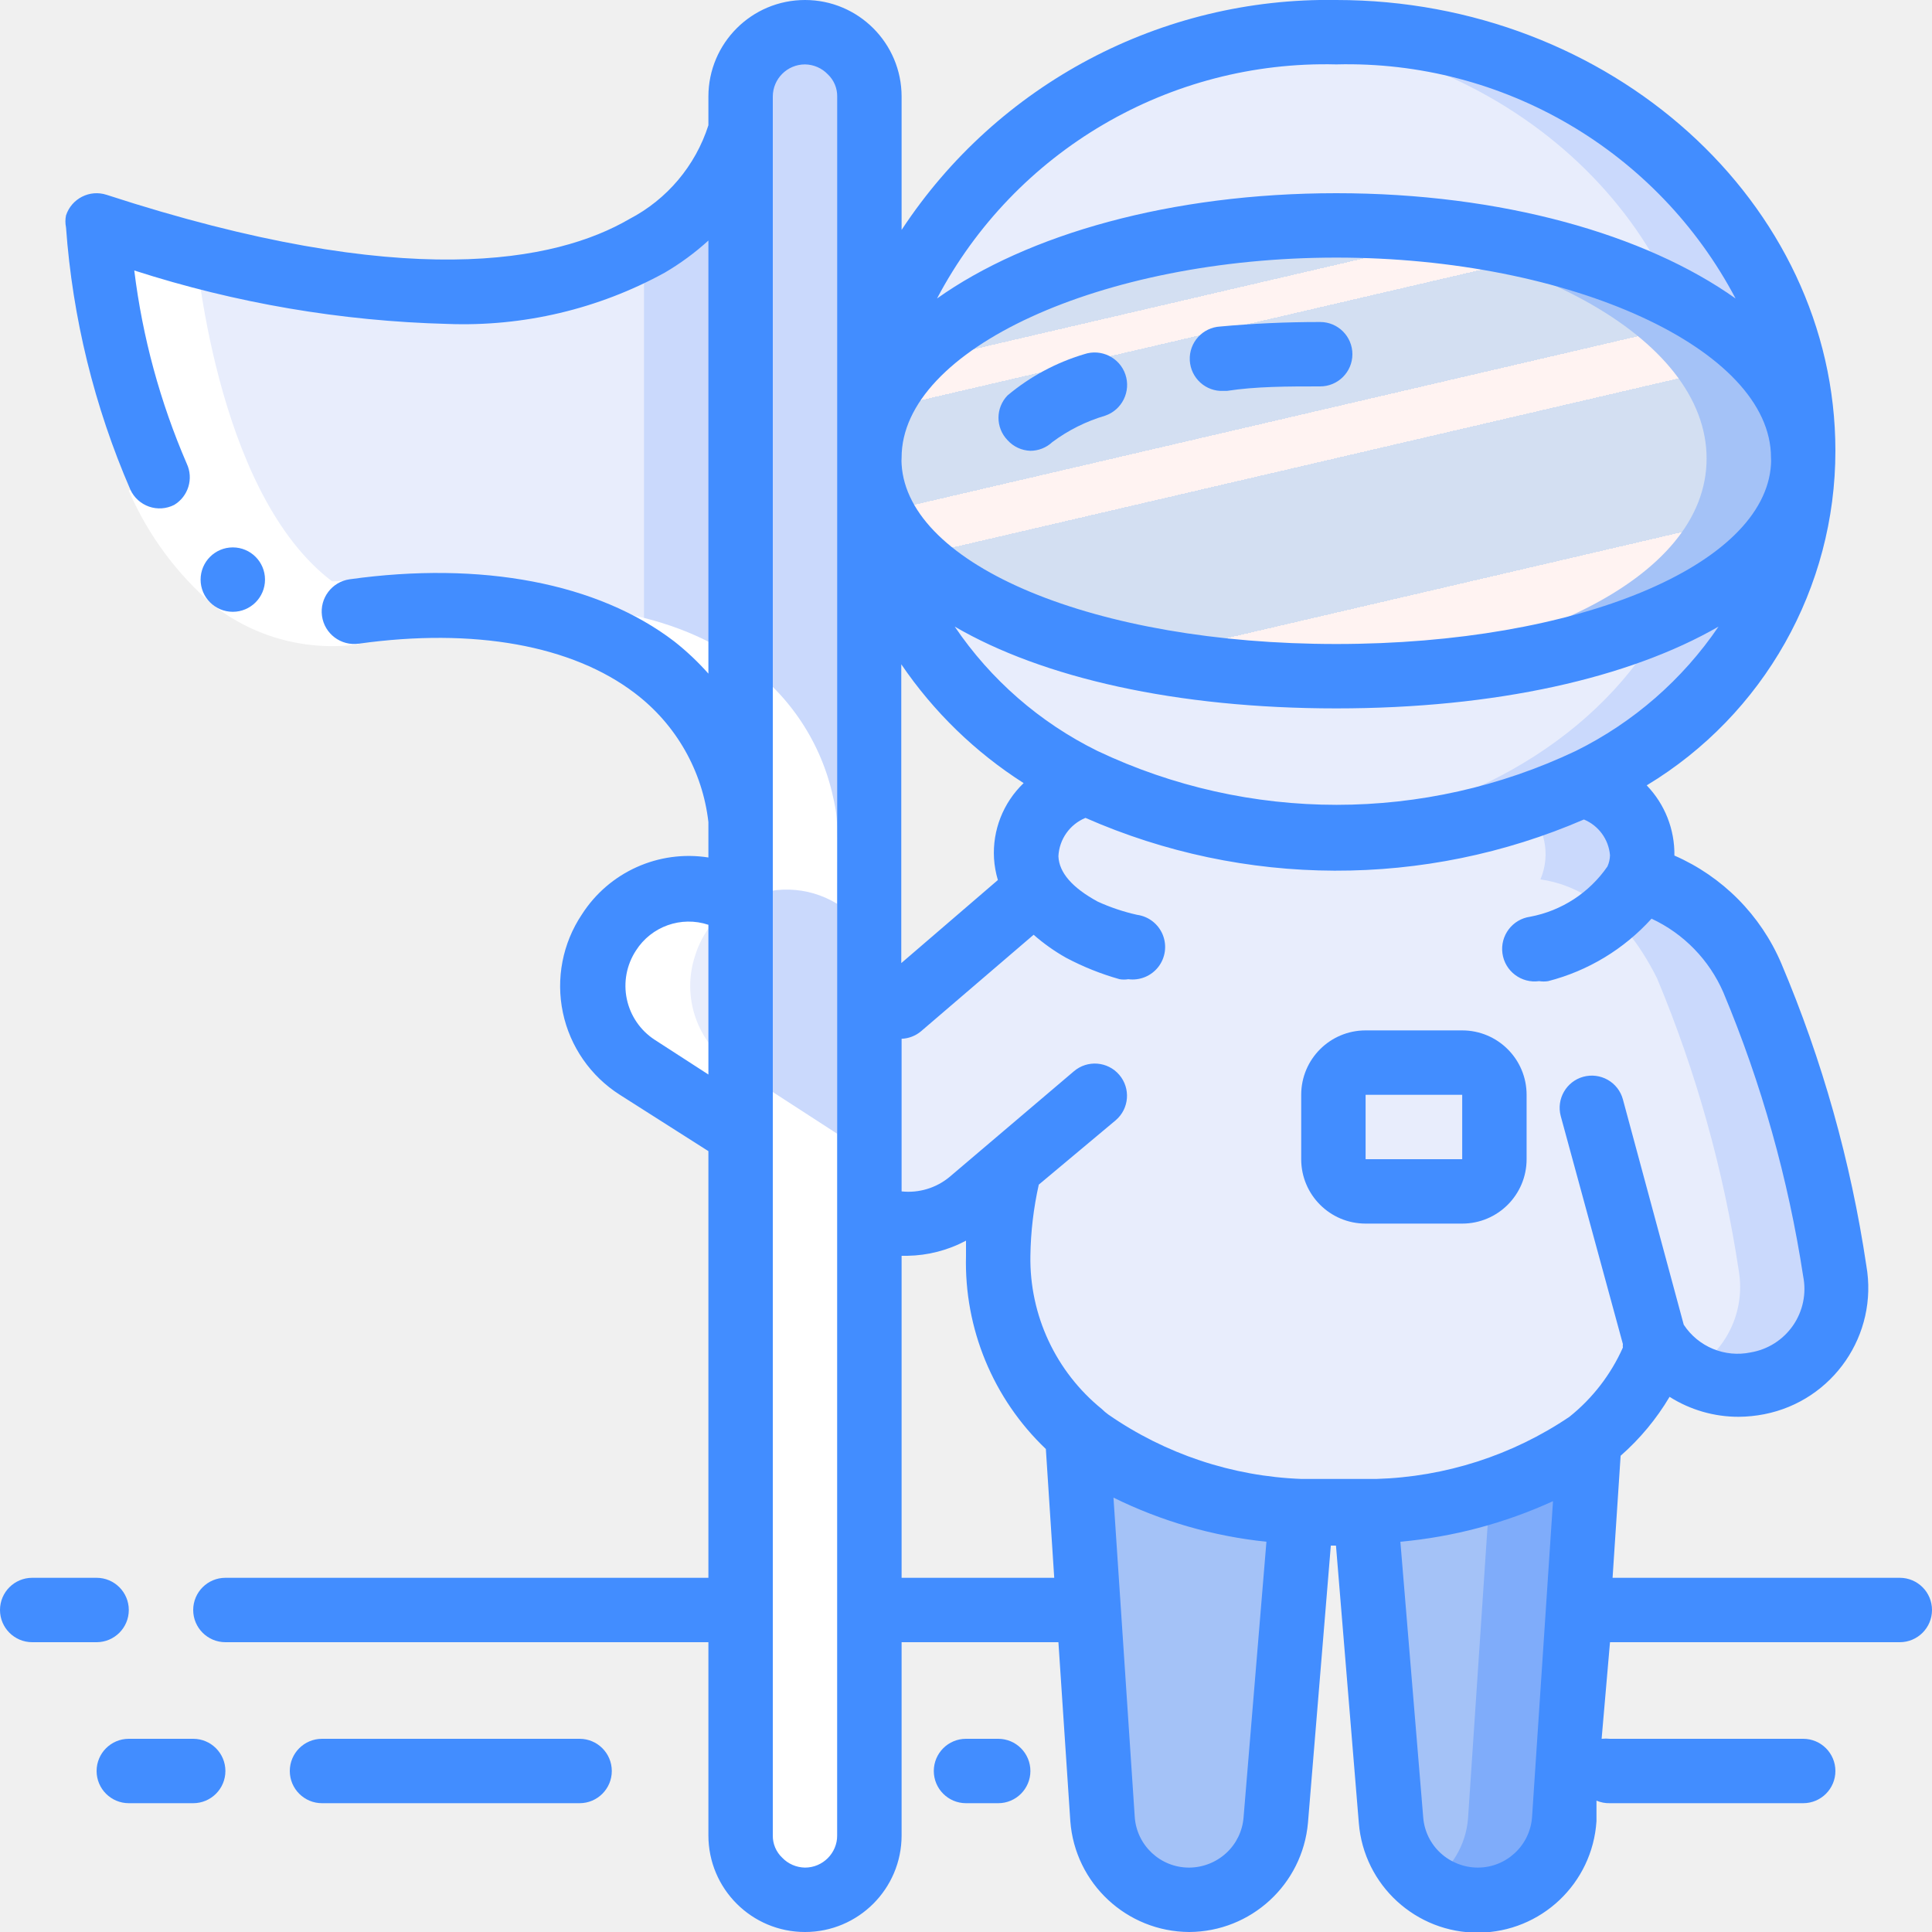
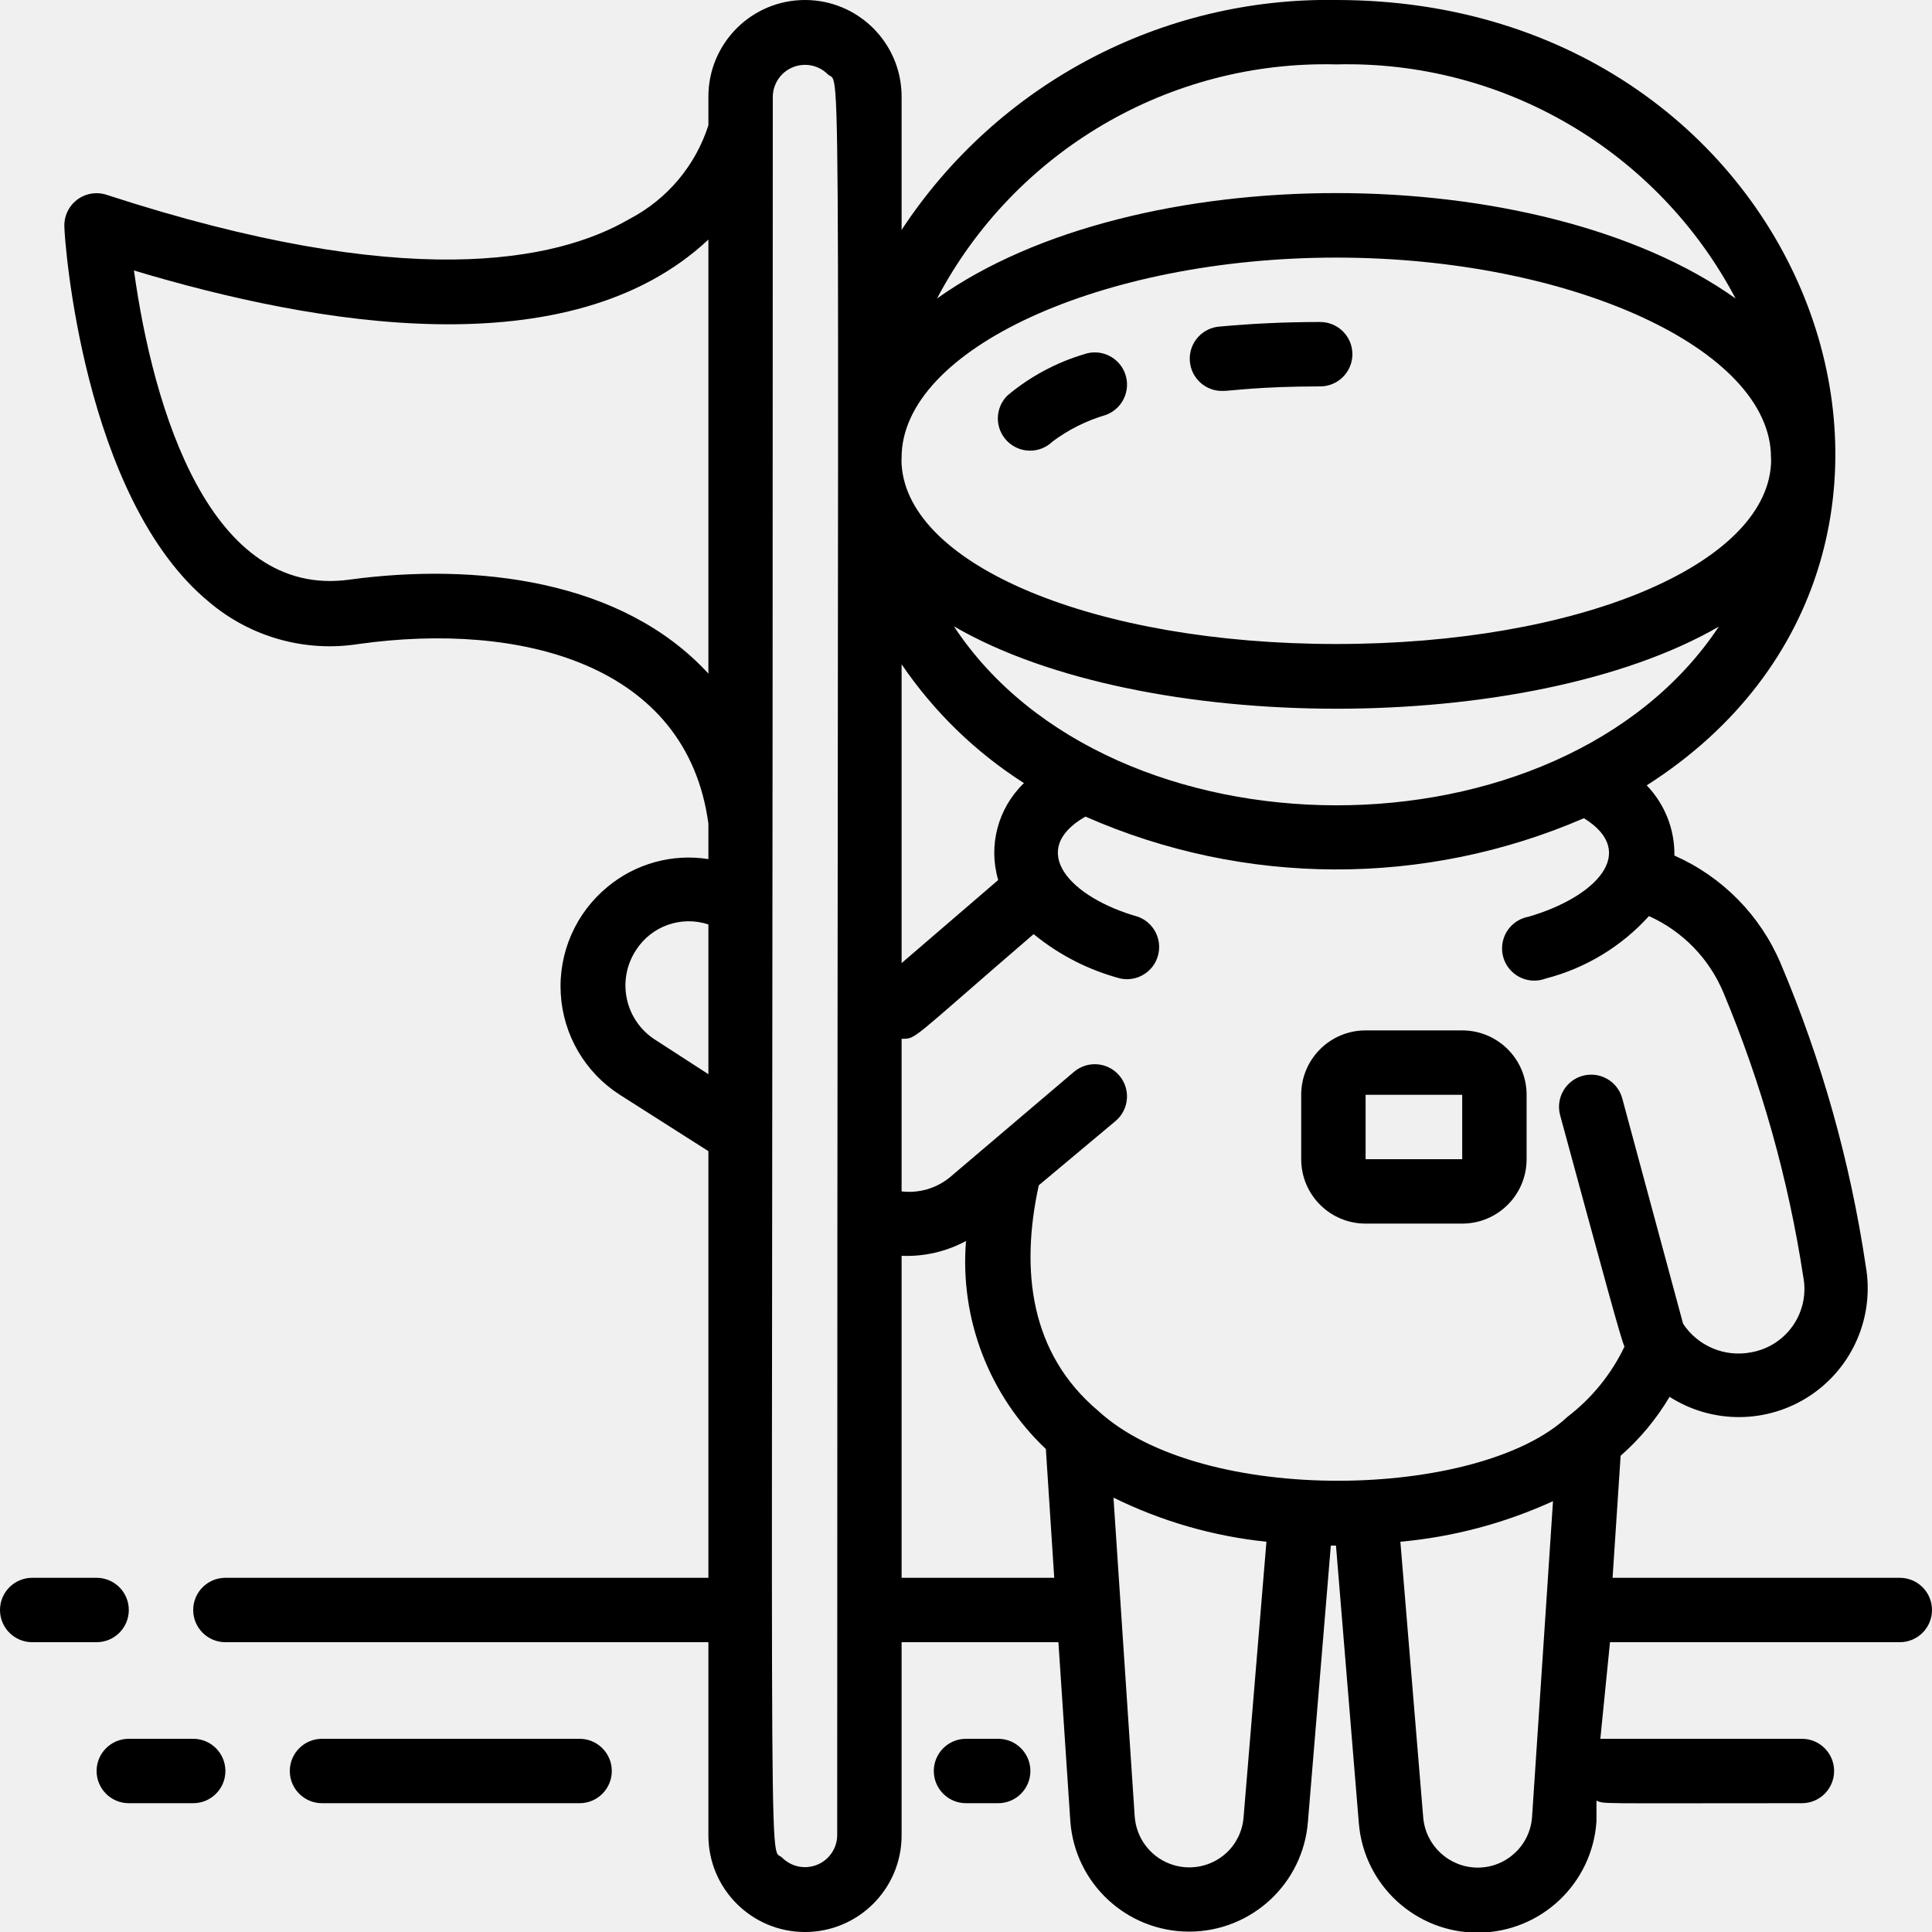
<svg xmlns="http://www.w3.org/2000/svg" height="512" viewBox="0 0 60 60" width="512">
-   <linearGradient id="linearGradient-1" x1="22.103%" x2="77.897%" y1="-6.143%" y2="109.357%">
-     <stop offset="0" stop-color="#d3dff2" />
-     <stop offset=".17" stop-color="#d3dff2" />
-     <stop offset=".2" stop-color="#d3dff2" />
-     <stop offset=".2" stop-color="#dae2f2" />
-     <stop offset=".2" stop-color="#ebeaf2" />
-     <stop offset=".2" stop-color="#f6eff2" />
-     <stop offset=".2" stop-color="#fdf2f2" />
-     <stop offset=".2" stop-color="#fff3f2" />
-     <stop offset=".25" stop-color="#fff3f2" />
-     <stop offset=".26" stop-color="#fff3f2" />
-     <stop offset=".26" stop-color="#d3dff2" />
-     <stop offset=".4" stop-color="#d3dff2" />
-     <stop offset=".42" stop-color="#d3dff2" />
-     <stop offset=".42" stop-color="#dae2f2" />
-     <stop offset=".42" stop-color="#ebeaf2" />
-     <stop offset=".42" stop-color="#f6eff2" />
-     <stop offset=".42" stop-color="#fdf2f2" />
-     <stop offset=".42" stop-color="#fff3f2" />
-     <stop offset=".49" stop-color="#fff3f2" />
-     <stop offset=".5" stop-color="#fff3f2" />
-     <stop offset=".5" stop-color="#f8f0f2" />
-     <stop offset=".5" stop-color="#e7e8f2" />
-     <stop offset=".5" stop-color="#dce3f2" />
-     <stop offset=".5" stop-color="#d5e0f2" />
-     <stop offset=".5" stop-color="#d3dff2" />
-     <stop offset=".71" stop-color="#d3dff2" />
-     <stop offset=".74" stop-color="#d3dff2" />
-     <stop offset=".74" stop-color="#fff3f2" />
-     <stop offset=".83" stop-color="#fff3f2" />
-     <stop offset=".85" stop-color="#fff3f2" />
-     <stop offset=".85" stop-color="#d3dff2" />
-   </linearGradient>
-   <g id="012---Astronaut-with-Flag" fill="none">
-     <g id="Icons_copy" transform="translate(3 1)">
-       <path id="Shape" d="m53 13c0 4.76-2.78 8.33-6.78 10.29-2.409 1.152-5.05 1.737-7.72 1.71-2.7.021-5.368-.578-7.8-1.75-3.94-2-6.7-5.5-6.7-10.25 0-7.18 6.48-13 14.5-13s14.5 5.82 14.5 13z" fill="#e8edfc" />
-       <path id="Shape" d="m38.5 0c-.501-.002-1.002.021-1.5.07 7.3.67 13 6.2 13 12.93 0 4.76-2.78 8.33-6.78 10.29-1.98.943-4.122 1.499-6.31 1.64.53 0 1.06.07 1.6.07 2.667.026 5.304-.559 7.71-1.71 4-2 6.78-5.53 6.78-10.29 0-7.18-6.49-13-14.5-13z" fill="#cad9fc" />
-       <path id="Shape" d="m37.41 46-.79 9.53c-.055.676-.366 1.306-.87 1.76-.764.695-1.858.894-2.818.511-.96-.383-1.617-1.28-1.692-2.311l-.79-11.91c1.95 1.526 4.344 2.375 6.82 2.42z" fill="#a4c2f7" />
-       <path id="Shape" d="m51 42c-.965.003-1.874-.458-2.44-1.24-.425 1.188-1.181 2.229-2.18 3l-.09.08c-2.033 1.376-4.425 2.127-6.88 2.16h-1c-.33 0-.66 0-1 0h-.14c-2.471-.033-4.865-.868-6.82-2.38-2.15-1.83-3-4.67-2.1-8.33l-1.21 1c-.871.743-2.089.925-3.14.47v-7.1l.95.62 4.24-3.66c-.76-1.21-.24-2.6 1.5-3.35 2.437 1.167 5.109 1.759 7.81 1.73 2.667.026 5.304-.559 7.71-1.71 1.42.65 2.06 1.87 1.56 3 1.05.15 2.49.81 3.62 3.07 1.244 2.917 2.12 5.977 2.61 9.11.159.883-.086 1.79-.667 2.473-.581.683-1.437 1.071-2.333 1.057z" fill="#e8edfc" />
-       <path id="Shape" d="m54 38.47c-.471-3.127-1.328-6.184-2.55-9.1-1.13-2.26-2.57-2.92-3.62-3.07.5-1.14-.14-2.36-1.56-3-.614.301-1.249.558-1.9.77.611.574.798 1.469.47 2.24 1.05.15 2.49.81 3.62 3.07 1.218 2.914 2.071 5.967 2.54 9.09.21 1.245-.381 2.488-1.48 3.11.448.266.959.411 1.48.42.897.014 1.753-.374 2.333-1.057.581-.683.825-1.591.667-2.473z" fill="#cad9fc" />
-       <path id="Shape" d="m46.41 33.37 1.93 7.08c.057.109.124.213.2.31" fill="#e8edfc" />
-       <path id="Shape" d="m39.41 46c2.447-.034 4.831-.781 6.86-2.15l.09-.08-.78 11.75c-.12 1.396-1.289 2.468-2.69 2.468s-2.57-1.072-2.69-2.468z" fill="#a4c2f7" />
-       <path id="Shape" d="m46.27 43.82c-.902.674-1.918 1.179-3 1.49l-.68 10.18c-.07.814-.508 1.55-1.19 2 .441.304.964.468 1.5.47 1.416-.002 2.59-1.097 2.69-2.51l.78-11.75z" fill="#7facfa" />
-       <path id="Shape" d="m24 2v54c0 1.105-.895 2-2 2s-2-.895-2-2v-54c0-1.105.895-2 2-2s2 .895 2 2z" fill="#cad9fc" />
-       <path id="Shape" d="m20 3v21.48c-.67-5.19-5.73-7.35-12-6.48-7.2 1-8-12-8-12 18.4 6 20-3 20-3z" fill="#e8edfc" />
-       <path id="Shape" d="m17 6.69v12.82c1.694 1.138 2.793 2.97 3 5v-21.51c-.439 1.596-1.527 2.934-3 3.69z" fill="#cad9fc" />
-       <path id="Shape" d="m31 33-2.65 2.25" fill="#e8edfc" />
-       <path id="Shape" d="m20 27.07v7.14l-3.21-2.08c-1.139-.747-1.632-2.168-1.2-3.46.292-.865.961-1.551 1.82-1.862.858-.311 1.812-.215 2.59.262z" fill="#e8edfc" />
-       <path id="Shape" d="m53 13.28c0 4-6.49 6.72-14.5 6.72s-14.5-2.7-14.5-6.72 6.49-7.28 14.5-7.28 14.5 3.26 14.5 7.28z" fill="url(#linearGradient-1)" />
-       <path id="Shape" d="m38.5 6c-.51 0-1 0-1.5 0 7.3.38 13 3.47 13 7.24s-5.7 6.41-13 6.76h1.5c8 0 14.5-2.7 14.5-6.72s-6.49-7.28-14.5-7.28z" fill="#a4c2f7" />
-       <path id="Shape" d="m43.41 33v2c0 .552-.448 1-1 1h-3c-.552 0-1-.448-1-1v-2c0-.552.448-1 1-1h3c.552 0 1 .448 1 1z" fill="#e8edfc" />
-     </g>
-     <g id="whites" fill="#fff" transform="translate(3 7)">
-       <path id="Shape" d="m3.09.91c-1-.26-2-.56-3.09-.91 0 0 .8 13 8 12 .34-.05.67-.08 1-.11-4.39-1.17-5.62-8.41-5.91-10.98z" />
-       <path id="Shape" d="m23 50v-21.79l-3.21-2.08c-1.139-.747-1.632-2.168-1.2-3.46.217-.705.692-1.301 1.33-1.67-.778-.445-1.714-.519-2.552-.201-.838.317-1.49.993-1.778 1.841-.432 1.292.061 2.713 1.2 3.46l3.21 2.11v21.79c.005.829.522 1.57 1.299 1.86s1.653.072 2.201-.55c-.319-.362-.497-.827-.5-1.31z" />
-       <path id="Shape" d="m20 13.51c-.17 0-2.38-2.1-7.87-1.64 1.738.113 3.417.678 4.87 1.64 1.426.963 2.439 2.426 2.84 4.1.21.89.16.81.16 3.38.942-.511 2.086-.481 3 .08 0-2.66.05-2.56-.16-3.46-.401-1.674-1.414-3.137-2.84-4.1z" />
-     </g>
-     <g id="Layer_2" transform="translate(0 -1)">
-       <path id="Shape" d="m4 16.24 1.8-.84c.461 1.086 1.166 2.051 2.06 2.82.847.669 1.934.955 3 .79l.28 2c-1.605.222-3.232-.214-4.51-1.21-1.137-.971-2.036-2.188-2.63-3.56z" fill="#fff" />
-       <g fill="#428dff">
-         <path id="Shape" d="m4 51c0-.552-.448-1-1-1h-2c-.552 0-1 .448-1 1s.448 1 1 1h2c.552 0 1-.448 1-1z" />
-         <path id="Shape" d="m59 50h-8.92l.25-3.79c.6-.526 1.113-1.144 1.52-1.83.643.407 1.389.622 2.15.62.265-.002.53-.029.79-.08 2.139-.419 3.549-2.474 3.17-4.62-.481-3.226-1.368-6.377-2.64-9.38-.639-1.499-1.827-2.698-3.32-3.35.012-.812-.297-1.595-.86-2.18 3.639-2.197 5.862-6.139 5.86-10.39 0-7.72-7-14-15.5-14-5.426-.088-10.519 2.606-13.5 7.14v-4.14c0-1.657-1.343-3-3-3s-3 1.343-3 3v.89c-.401 1.255-1.282 2.301-2.45 2.91-2.28 1.33-6.94 2.28-16.24-.75-.525-.171-1.088.116-1.26.64-.025.122-.025.248 0 .37.203 2.81.879 5.565 2 8.15.114.246.324.435.58.524.256.089.538.069.78-.054.438-.264.607-.816.39-1.28-.827-1.912-1.376-3.932-1.63-6 3.147 1.015 6.424 1.574 9.73 1.66 2.349.089 4.678-.46 6.74-1.59.487-.285.943-.62 1.36-1v13.45c-.323-.364-.678-.699-1.06-1-2.38-1.82-6-2.5-10.08-1.93-.552.077-.937.588-.86 1.14.077.552.588.937 1.14.86 3.58-.5 6.63.05 8.58 1.54 1.274.966 2.098 2.411 2.28 4v1.1c-1.545-.242-3.087.452-3.93 1.77-.599.895-.811 1.994-.589 3.048s.86 1.974 1.769 2.552l2.75 1.75v13.25h-15c-.552 0-1 .448-1 1s.448 1 1 1h15v6c0 1.657 1.343 3 3 3s3-1.343 3-3v-6h4.87l.37 5.56c.146 1.933 1.752 3.43 3.69 3.44 1.921-.008 3.52-1.477 3.69-3.39l.71-8.61h.16l.71 8.62c.157 1.932 1.779 3.415 3.718 3.4 1.939-.016 3.536-1.525 3.662-3.46v-.64c.133.057.276.084.42.08h6c.552 0 1-.448 1-1s-.448-1-1-1h-6c-.086-.009-.174-.009-.26 0l.26-3h9c.552 0 1-.448 1-1s-.448-1-1-1zm-5.48-18.18c1.184 2.828 2.017 5.79 2.48 8.82.105.53-.009 1.08-.316 1.524-.307.445-.781.746-1.314.836-.804.168-1.629-.173-2.08-.86l-1.89-7c-.07-.256-.239-.474-.47-.605-.231-.131-.504-.165-.76-.095-.528.146-.84.69-.7 1.22l1.93 7.08c-.004.037-.004.073 0 .11-.374.839-.943 1.576-1.66 2.15-1.777 1.199-3.858 1.868-6 1.93h-.27c-.63 0-1.29 0-1.93 0h-.12c-2.15-.08-4.232-.774-6-2-.071-.051-.138-.108-.2-.17-1.432-1.161-2.251-2.917-2.22-4.76.01-.744.098-1.484.26-2.21l2.39-2c.42-.359.469-.99.11-1.41s-.99-.469-1.41-.11l-3.86 3.28c-.416.345-.953.507-1.49.45v-4.74c.22-.009.431-.089.6-.23l3.5-3c.308.27.643.508 1 .71.531.282 1.091.507 1.67.67.089.015.181.015.27 0 .357.048.713-.098.934-.383.22-.285.272-.666.135-1-.137-.334-.441-.569-.799-.617-.42-.094-.829-.231-1.22-.41-.79-.43-1.2-.9-1.22-1.41.026-.526.353-.989.84-1.19 4.929 2.169 10.538 2.187 15.48.05.456.189.769.618.81 1.11-.003.121-.03.24-.08.35-.563.816-1.426 1.377-2.4 1.56-.552.077-.937.588-.86 1.14s.588.937 1.14.86c.093.015.187.015.28 0 1.237-.318 2.353-.993 3.21-1.94.998.465 1.791 1.28 2.23 2.29zm1.48-16.61c.005.07.005.14 0 .21-.19 3.14-6 5.58-13.5 5.58s-13.31-2.44-13.5-5.58c-.005-.07-.005-.14 0-.21 0-3.37 6.23-6.21 13.5-6.21s13.5 2.84 13.5 6.21zm-24.13 12.45c.014.227.055.452.12.67l-3 2.58v-9.28c1.003 1.475 2.296 2.731 3.8 3.69-.635.608-.971 1.463-.92 2.34zm18.07-3.34c-4.702 2.233-10.158 2.233-14.86 0-1.787-.881-3.313-2.211-4.43-3.86 2.73 1.59 6.88 2.54 11.85 2.54s9.11-.95 11.87-2.54c-1.119 1.647-2.645 2.977-4.43 3.86zm-7.44-21.32c5.179-.13 9.984 2.687 12.4 7.27-2.8-1.99-7.26-3.27-12.4-3.27s-9.6 1.28-12.4 3.27c2.416-4.583 7.221-7.4 12.4-7.27zm-21.17 30.29c-.444-.29-.755-.745-.864-1.265s-.007-1.061.284-1.505c.478-.751 1.405-1.081 2.25-.8v4.65zm5.67 24.71c0 .552-.448 1-1 1-.269-.004-.525-.115-.71-.31-.189-.179-.294-.43-.29-.69v-54c0-.552.448-1 1-1 .269.004.525.115.71.31.189.179.294.43.29.69zm2-8v-10h.18c.635-.01 1.259-.171 1.82-.47v.47c-.059 2.261.842 4.44 2.48 6l.26 4zm10.08 8.55c-.314.287-.724.448-1.15.45-.892.002-1.632-.69-1.69-1.58l-.66-9.91c1.49.735 3.098 1.199 4.75 1.37l-.71 8.56c-.033.425-.226.822-.54 1.11zm7.81.45c-.426-.002-.836-.163-1.15-.45-.312-.286-.505-.678-.54-1.1l-.71-8.57c1.64-.149 3.242-.575 4.74-1.26l-.65 9.8c-.058.89-.798 1.582-1.69 1.58z" />
-         <path id="Shape" d="m31 55h-1c-.552 0-1 .448-1 1s.448 1 1 1h1c.552 0 1-.448 1-1s-.448-1-1-1z" />
-         <path id="Shape" d="m6 55h-2c-.552 0-1 .448-1 1s.448 1 1 1h2c.552 0 1-.448 1-1s-.448-1-1-1z" />
-         <path id="Shape" d="m18 55h-8c-.552 0-1 .448-1 1s.448 1 1 1h8c.552 0 1-.448 1-1s-.448-1-1-1z" />
-         <path id="Shape" d="m45.41 33h-3c-1.105 0-2 .895-2 2v2c0 1.105.895 2 2 2h3c1.105 0 2-.895 2-2v-2c0-1.105-.895-2-2-2zm0 4h-3v-2h3z" />
-         <path id="Shape" d="m37.9 11.14c-.552.028-.978.498-.95 1.05.028.552.498.978 1.05.95h.1c.9-.14 1.9-.14 2.9-.14.552 0 1-.448 1-1s-.448-1-1-1c-1.09 0-2.13.05-3.1.14z" />
-         <path id="Shape" d="m33.67 12c-.872.26-1.682.695-2.38 1.28-.375.388-.375 1.002 0 1.39.182.202.438.321.71.33.253-.001.496-.097.68-.27.494-.368 1.049-.646 1.64-.82.527-.179.809-.753.63-1.28-.179-.527-.753-.809-1.28-.63z" />
-         <path id="Shape" d="m7.23 20c-.552 0-1-.448-1-1s.448-1 1-1 1 .448 1 1-.448 1-1 1z" />
-       </g>
-     </g>
+   <g id="012---Astronaut-with-Flag" transform="translate(0 -1)">
+     <path id="Shape" d="m4 51c0-.552-.448-1-1-1h-2c-.552 0-1 .448-1 1s.448 1 1 1h2c.552 0 1-.448 1-1z" />
+     <path id="Shape" d="m59 50h-8.92l.25-3.79c.6-.526 1.113-1.144 1.52-1.83 1.34.856 3.059.837 4.38-.048s1.992-2.468 1.71-4.032c-.481-3.226-1.368-6.377-2.64-9.38-.634-1.496-1.814-2.693-3.3-3.35.012-.812-.297-1.595-.86-2.18 11.34-7.23 5.19-24.39-9.64-24.39-5.426-.088-10.519 2.606-13.5 7.14v-4.14c0-1.657-1.343-3-3-3s-3 1.343-3 3v.89c-.401 1.255-1.282 2.301-2.45 2.91-2.28 1.33-6.94 2.28-16.24-.75-.315-.103-.66-.044-.922.158-.262.202-.407.521-.388.852 0 .34.56 8.42 4.51 11.65 1.284 1.081 2.973 1.551 4.63 1.29 5-.7 10.19.6 10.86 5.58v1.1c-1.118-.176-2.259.137-3.13.86-.99.812-1.531 2.049-1.455 3.327.075 1.278.757 2.443 1.835 3.133l2.75 1.75v13.25h-15c-.552 0-1 .448-1 1s.448 1 1 1h15v6c0 1.657 1.343 3 3 3s3-1.343 3-3v-6h4.87l.37 5.56c.142 1.933 1.752 3.428 3.69 3.428s3.548-1.495 3.69-3.428l.71-8.56h.16l.71 8.62c.157 1.932 1.779 3.415 3.718 3.4 1.939-.016 3.536-1.525 3.662-3.46v-.64c.27.11-.13.08 6.38.08.552 0 1-.448 1-1s-.448-1-1-1c-6.72 0-6 0-6.26 0l.3-3h9c.552 0 1-.448 1-1s-.448-1-1-1zm-5.48-18.18c1.184 2.828 2.017 5.79 2.48 8.82.105.53-.009 1.08-.316 1.524-.307.445-.781.746-1.314.836-.815.153-1.643-.198-2.1-.89l-1.89-7c-.07-.256-.239-.474-.47-.605-.231-.131-.504-.165-.76-.095-.528.146-.84.69-.7 1.22 1.36 5 1.9 7 2 7.19-.409.856-1.016 1.604-1.77 2.18-2.74 2.57-11.35 2.79-14.58-.19-2.1-1.77-2.42-4.34-1.84-7l2.39-2c.42-.359.469-.99.11-1.41s-.99-.469-1.41-.11l-3.86 3.28c-.419.338-.956.493-1.49.43v-4.74c.47 0 .22.09 4.1-3.25.791.648 1.712 1.119 2.7 1.38.513.104 1.02-.205 1.161-.709.142-.504-.129-1.032-.621-1.211-2.12-.6-3.45-2.07-1.63-3.11 4.928 2.171 10.538 2.189 15.48.05 1.71 1.06.37 2.45-1.72 3.06-.373.067-.676.34-.782.703-.106.364.002.756.28 1.014.278.258.677.336 1.032.203 1.237-.318 2.353-.993 3.21-1.94 1.043.469 1.868 1.316 2.31 2.37zm1.48-16.61c.005.07.005.14 0 .21-.19 3.14-6 5.58-13.5 5.58s-13.31-2.44-13.5-5.58c-.005-.07-.005-.14 0-.21 0-3.37 6.23-6.21 13.5-6.21s13.5 2.84 13.5 6.21zm-24 13.12-3 2.58v-9.28c1.003 1.475 2.296 2.731 3.8 3.69-.807.775-1.116 1.936-.8 3.01zm-1.36-7.87c5.87 3.4 17.86 3.4 23.74 0-4.93 7.43-18.88 7.37-23.75 0zm11.86-17.46c5.179-.13 9.984 2.687 12.4 7.27-6.12-4.36-18.67-4.37-24.8 0 2.416-4.583 7.221-7.4 12.4-7.27zm-30.64 16c-4.33.61-6.1-5.27-6.7-9.6 5.66 1.7 13.54 3.07 17.84-.96v13.48c-2.68-2.92-7.21-3.45-11.14-2.92zm9.47 14.28c-.444-.29-.755-.745-.864-1.265s-.007-1.061.284-1.505c.478-.751 1.405-1.081 2.25-.8v4.65zm5.67 24.72c-.006.403-.252.763-.626.913-.373.151-.801.063-1.084-.223-.45-.43-.29 3-.29-54.69.006-.403.252-.763.626-.913.373-.151.801-.063 1.084.223.45.43.29-3 .29 54.69zm2-8v-10c.696.03 1.387-.129 2-.46-.196 2.418.717 4.794 2.48 6.46l.26 4zm10.08 8.55c-.481.438-1.169.563-1.773.323-.604-.24-1.018-.804-1.067-1.453l-.66-9.91c1.49.735 3.098 1.199 4.75 1.37l-.71 8.56c-.033.425-.226.822-.54 1.11zm7.81.45c-.879-.002-1.612-.674-1.69-1.55l-.71-8.57c1.64-.149 3.242-.575 4.74-1.26l-.65 9.8c-.058.89-.798 1.582-1.69 1.58z" />
+     <path id="Shape" d="m31 55h-1c-.552 0-1 .448-1 1s.448 1 1 1h1c.552 0 1-.448 1-1s-.448-1-1-1z" />
+     <path id="Shape" d="m6 55h-2c-.552 0-1 .448-1 1s.448 1 1 1h2c.552 0 1-.448 1-1s-.448-1-1-1z" />
+     <path id="Shape" d="m18 55h-8c-.552 0-1 .448-1 1s.448 1 1 1h8c.552 0 1-.448 1-1s-.448-1-1-1z" />
+     <path id="Shape" d="m45.41 33h-3c-1.105 0-2 .895-2 2v2c0 1.105.895 2 2 2h3c1.105 0 2-.895 2-2v-2c0-1.105-.895-2-2-2zm0 4h-3v-2h3z" />
+     <path id="Shape" d="m37.9 11.14c-.552.028-.978.498-.95 1.05.028.552.498.978 1.05.95.21 0 1.14-.14 3-.14.552 0 1-.448 1-1s-.448-1-1-1c-1.09 0-2.13.05-3.1.14z" />
+     <path id="Shape" d="m33.67 12c-.872.26-1.682.695-2.38 1.28-.395.387-.402 1.02-.015 1.415s1.02.402 1.415.015c.494-.368 1.049-.646 1.64-.82.522-.182.797-.753.615-1.275-.182-.522-.753-.797-1.275-.615z" />
  </g>
</svg>
